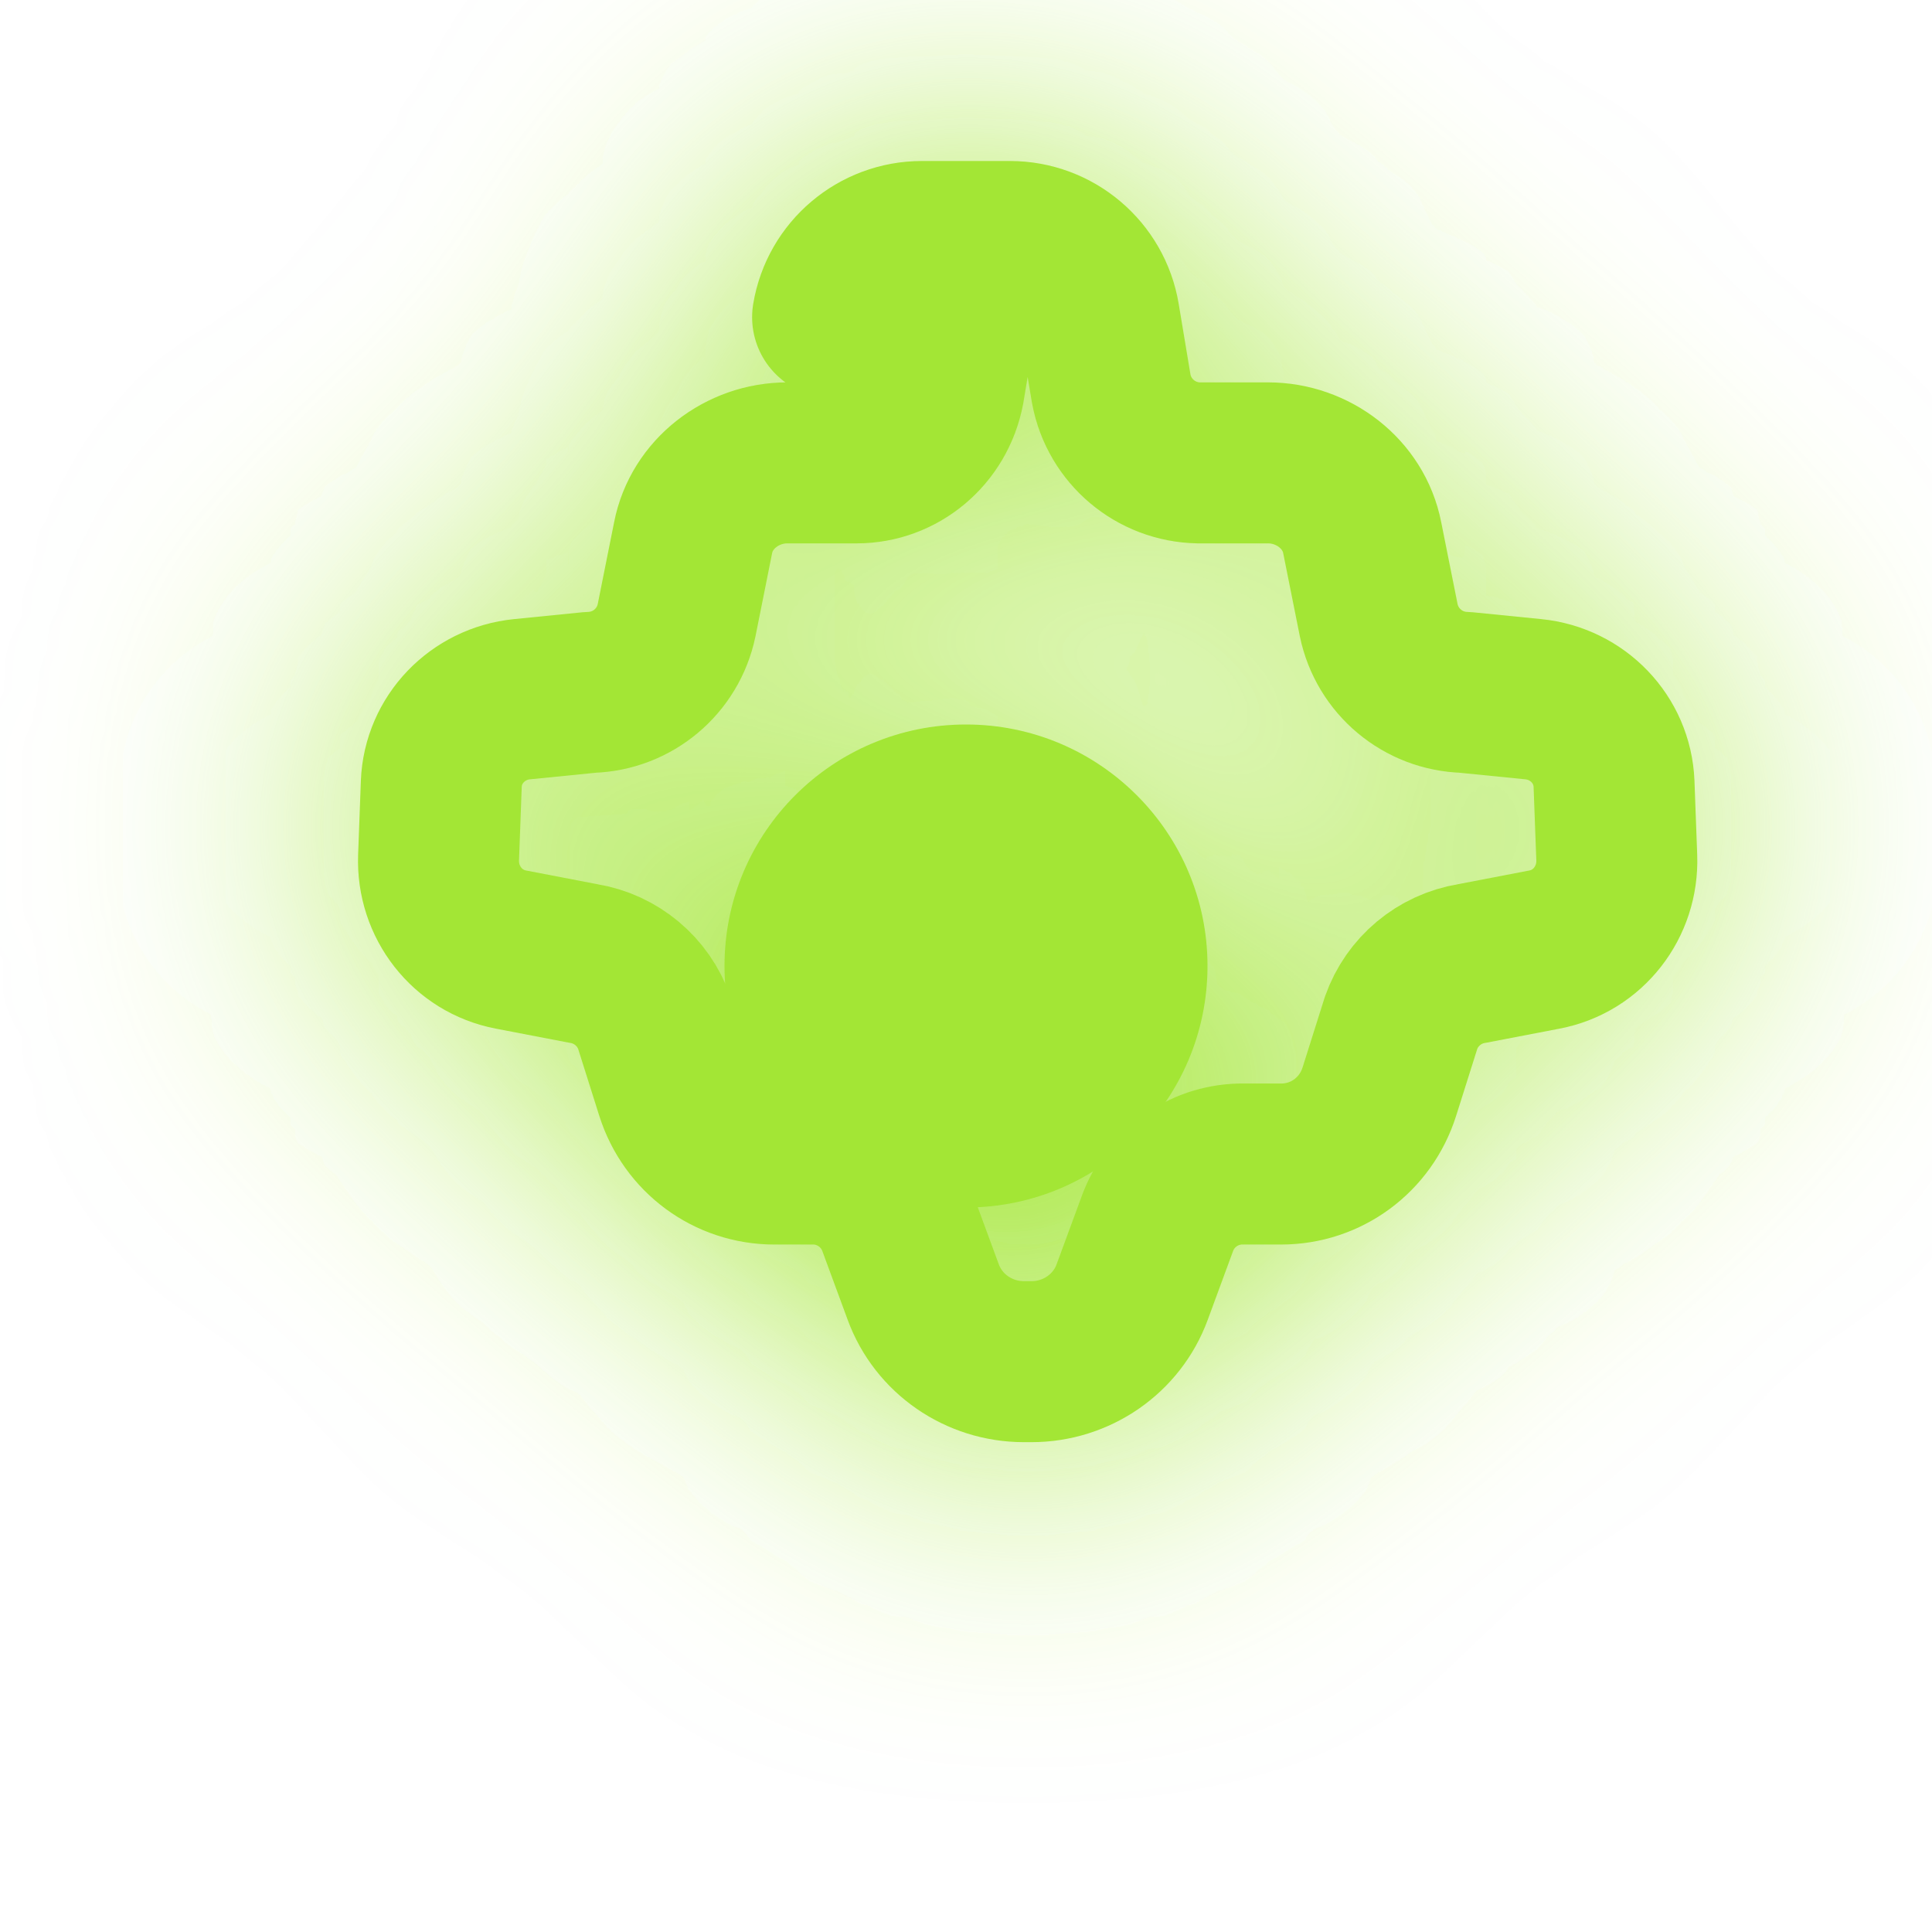
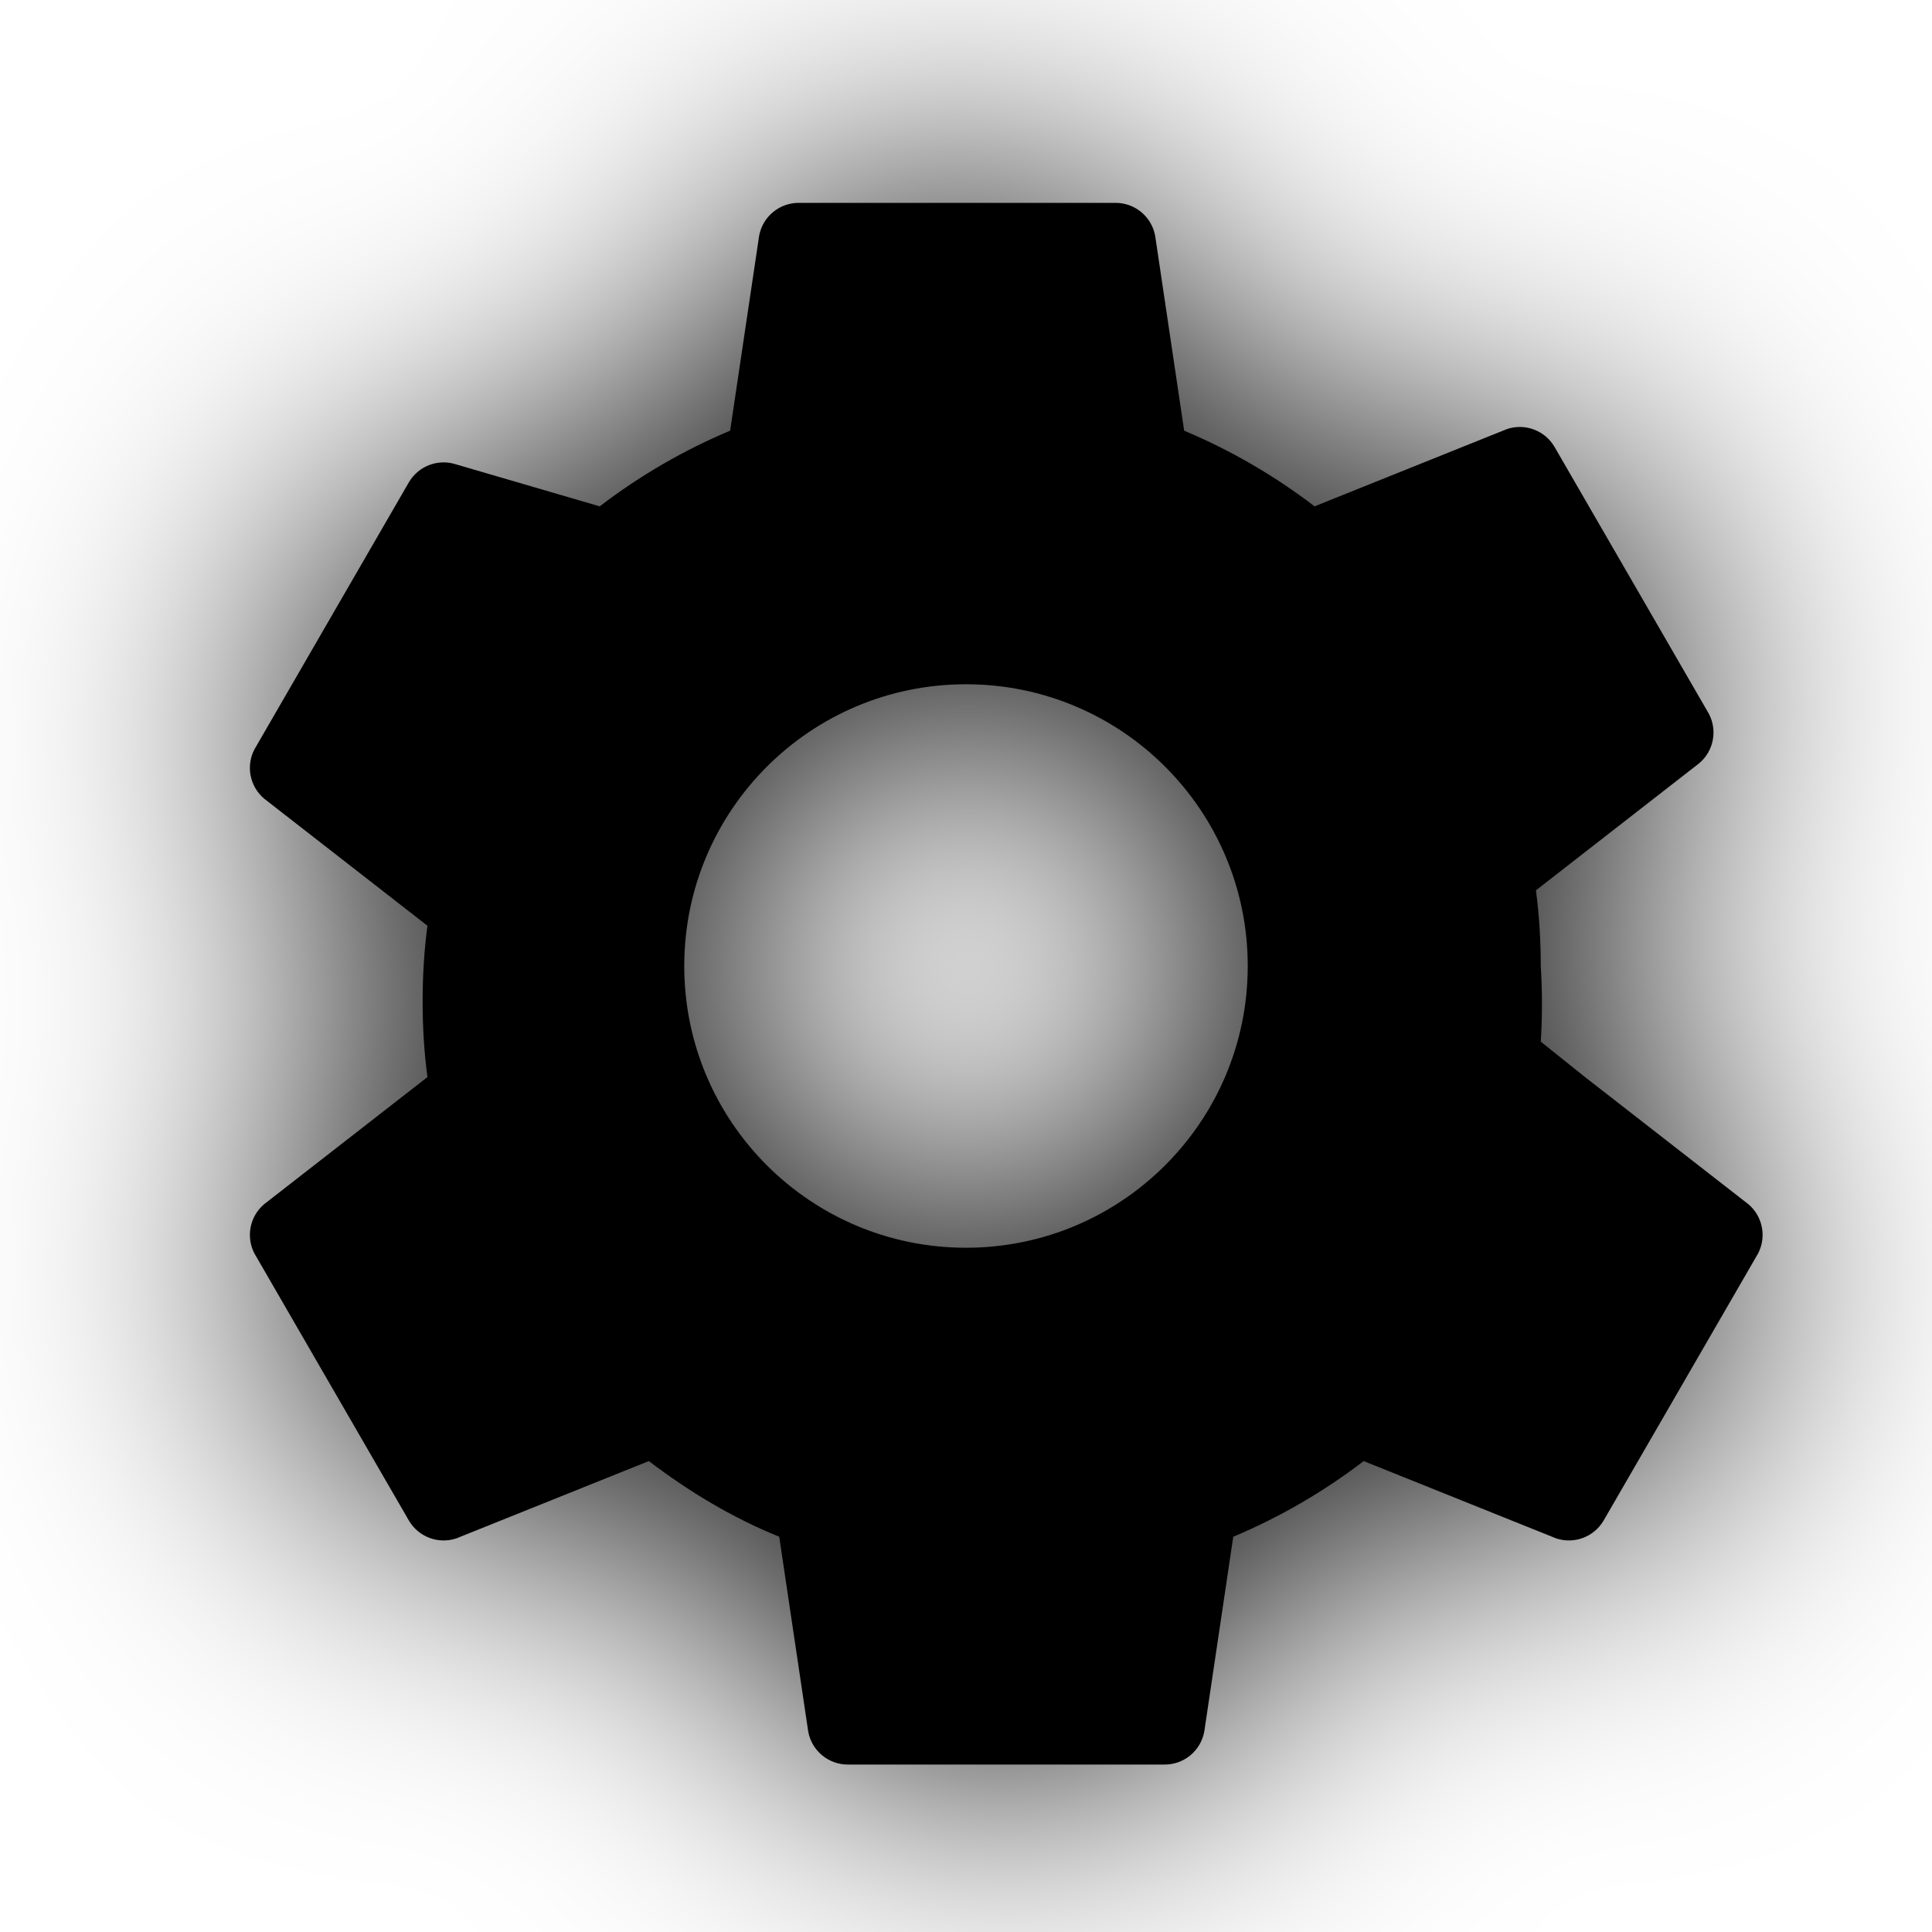
<svg xmlns="http://www.w3.org/2000/svg" viewBox="0 0 24 24" fill="none">
  <defs>
    <filter id="glow" x="-50%" y="-50%" width="200%" height="200%">
      <feGaussianBlur stdDeviation="2" result="coloredBlur" />
      <feMerge>
        <feMergeNode in="coloredBlur" />
        <feMergeNode in="SourceGraphic" />
      </feMerge>
    </filter>
  </defs>
-   <g filter="url(#glow)" stroke="#A3E635" stroke-width="2" stroke-linecap="round" stroke-linejoin="round">
-     <path d="M10.343 3.94c.09-.542.56-.94 1.11-.94h1.093c.55 0 1.02.398 1.11.94l.149.894a1.125 1.125 0 001.085.916h.862c.56 0 1.064.386 1.17.93l.205 1.025a1.125 1.125 0 001.071.896l.85.085c.55.055.98.5 1.002 1.05l.034.917c.02.552-.356 1.04-.899 1.143l-.9.173a1.125 1.125 0 00-.88.736l-.27.855c-.17.539-.66.9-1.221.9h-.512a1.125 1.125 0 00-1.023.736l-.315.855c-.19.518-.69.864-1.25.864h-.095c-.56 0-1.06-.346-1.25-.864l-.315-.855a1.125 1.125 0 00-1.023-.736h-.512c-.56 0-1.05-.361-1.221-.9l-.27-.855a1.125 1.125 0 00-.88-.736l-.9-.173c-.543-.103-.92-.591-.9-1.143l.034-.917c.022-.55.452-.995 1.002-1.05l.85-.085a1.125 1.125 0 001.071-.896l.205-1.025c.106-.544.61-.93 1.17-.93h.862c.525 0 .983-.378 1.085-.916l.149-.894z" />
-     <circle cx="12" cy="12" r="3" fill="#A3E635" stroke="none" />
-   </g>
+   <path fill="currentColor" filter="url(#glow)" d="M19.14 12.94a7.49 7.49 0 000-.94c0-.32-.02-.64-.06-.94l2.03-1.58a.5.5 0 00.12-.61l-1.92-3.32a.5.5 0 00-.59-.22l-2.39.96a7.34 7.34 0 00-1.62-.94l-.36-2.42a.5.5 0 00-.5-.41h-3.92a.5.5 0 00-.5.41l-.36 2.42a7.34 7.34 0 00-1.62.94L5.67 5.77a.5.5 0 00-.59.22L3.16 9.31a.5.5 0 00.12.61l2.03 1.58c-.04.3-.06.61-.06.94s.02.64.06.94l-2.03 1.58a.5.5 0 00-.12.61l1.92 3.32a.5.5 0 00.59.22l2.39-.96c.5.38 1.03.7 1.62.94l.36 2.42a.5.5 0 00.5.41h3.92a.5.5 0 00.5-.41l.36-2.42a7.34 7.34 0 001.62-.94l2.39.96a.5.5 0 00.59-.22l1.92-3.32a.5.5 0 00-.12-.61l-2.03-1.58zM12 15.5a3.5 3.5 0 110-7 3.5 3.5 0 010 7z" />
</svg>
